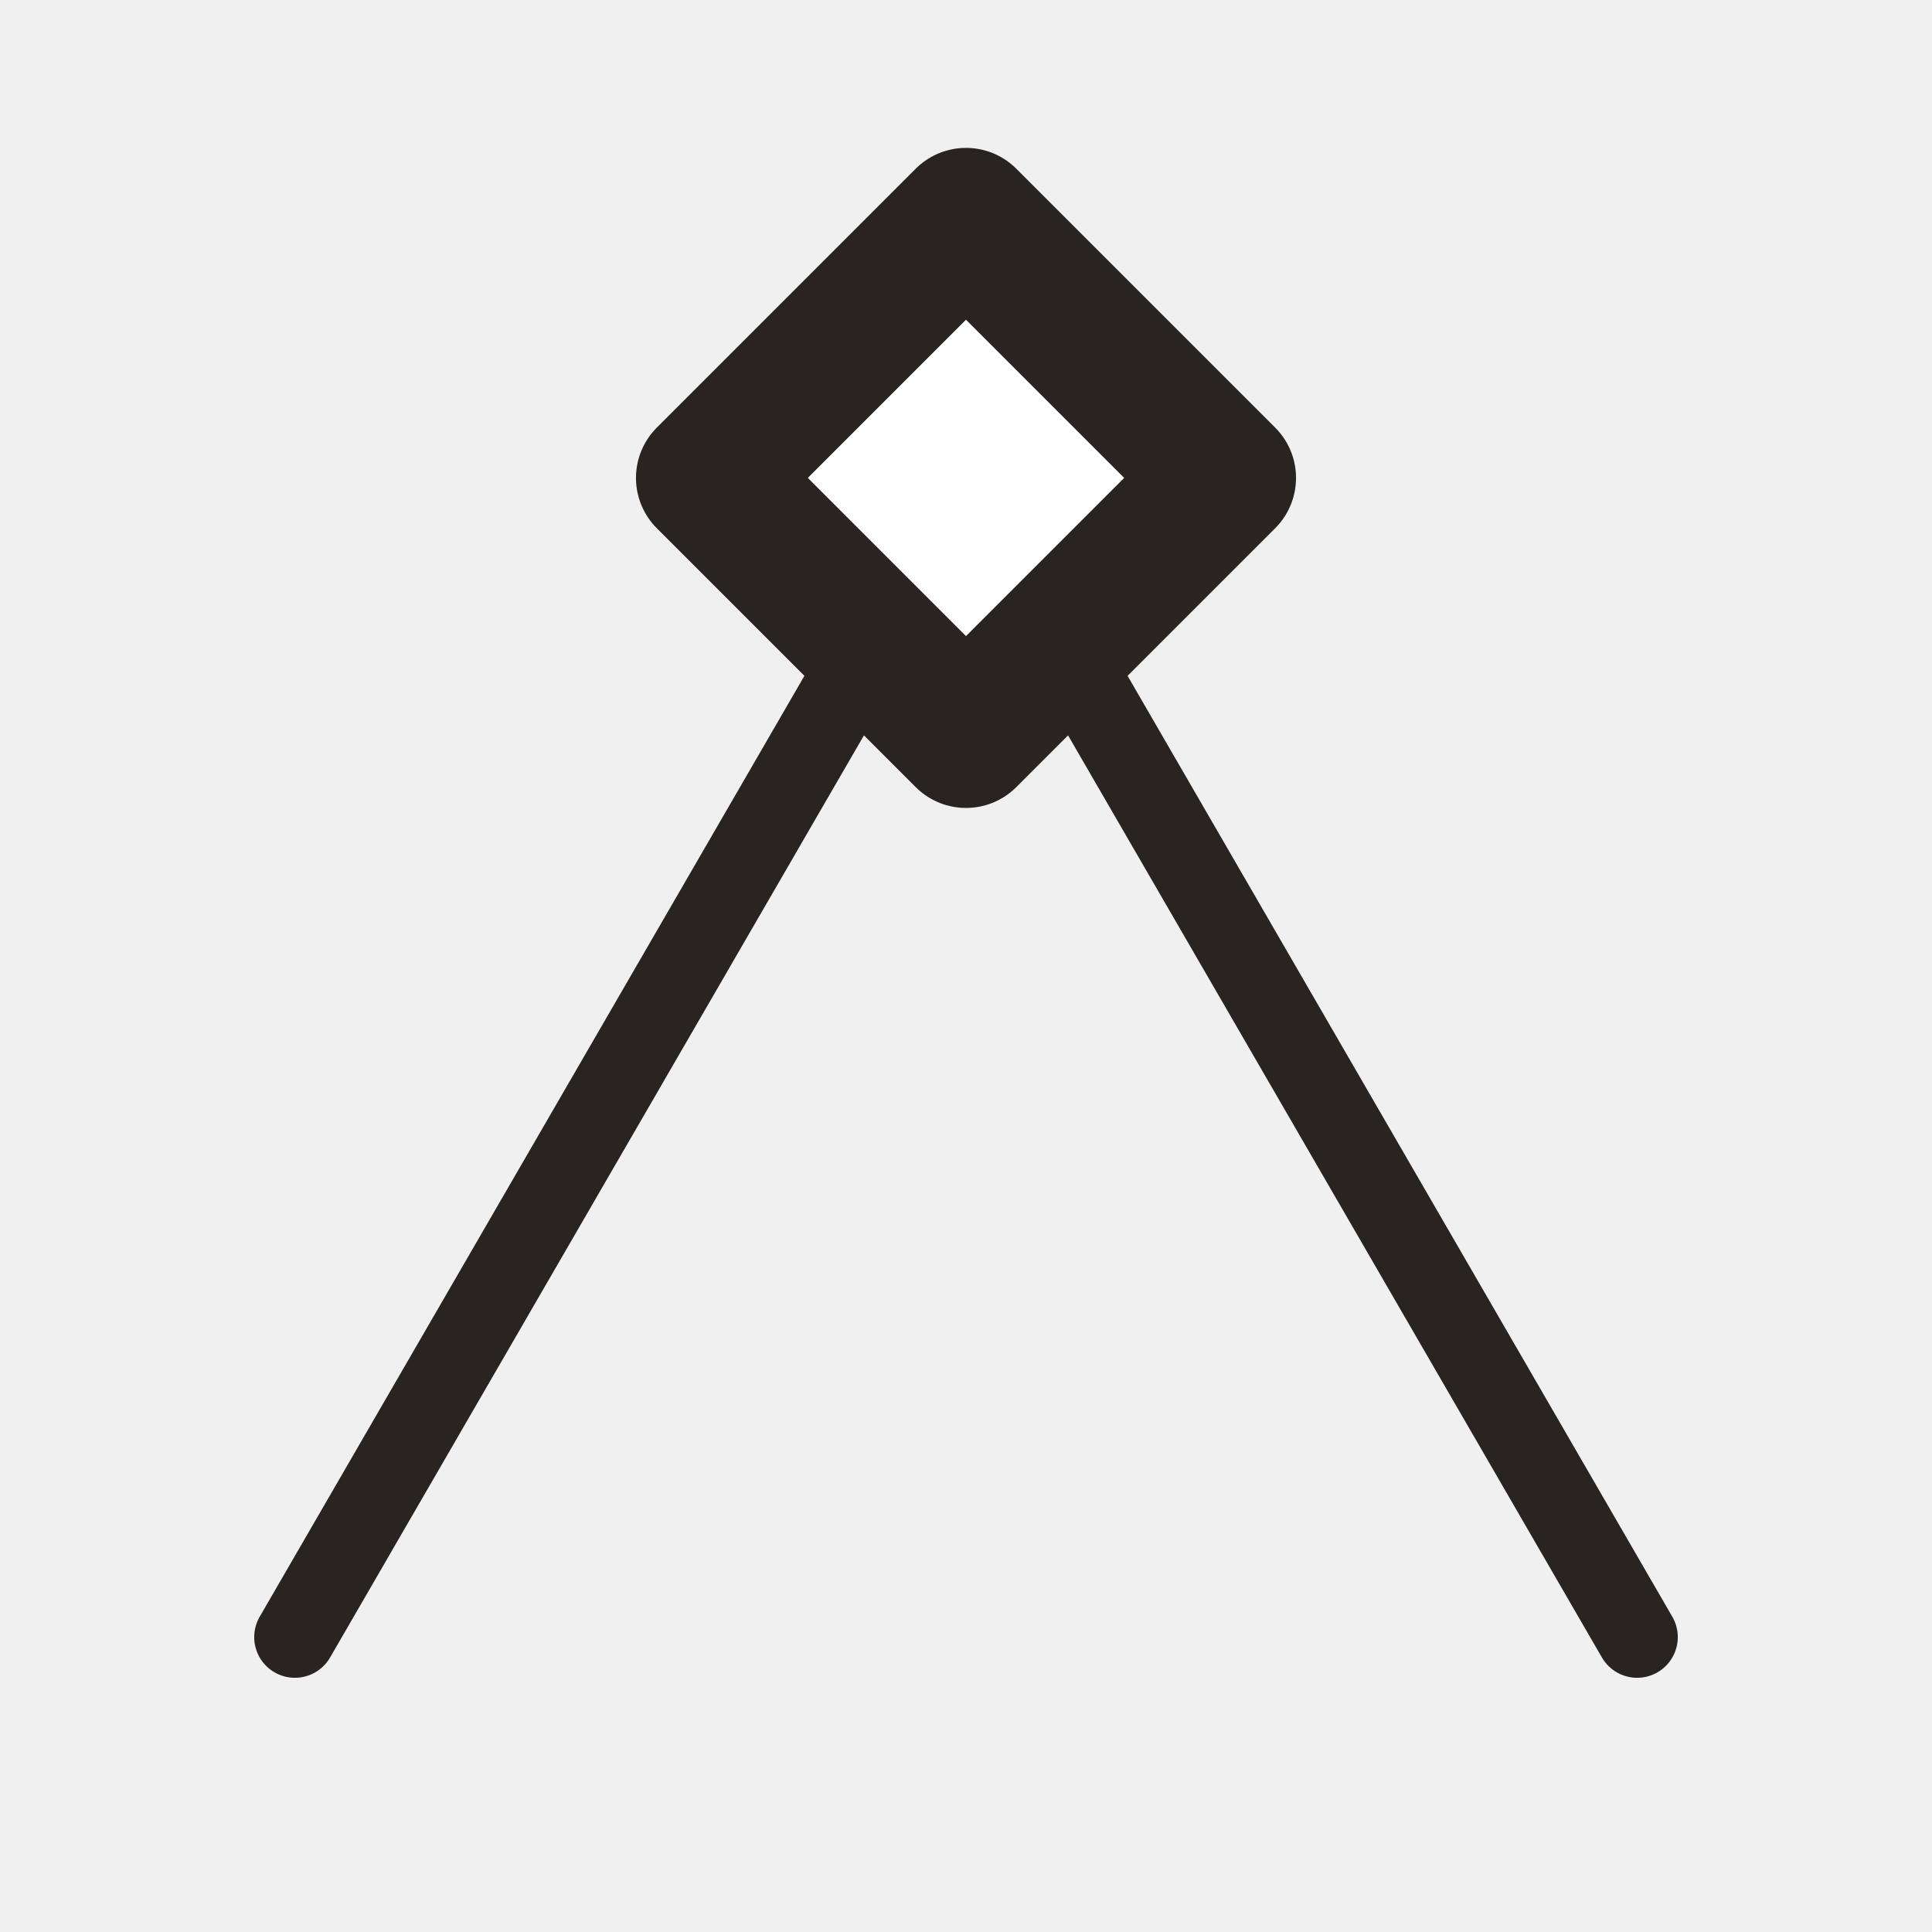
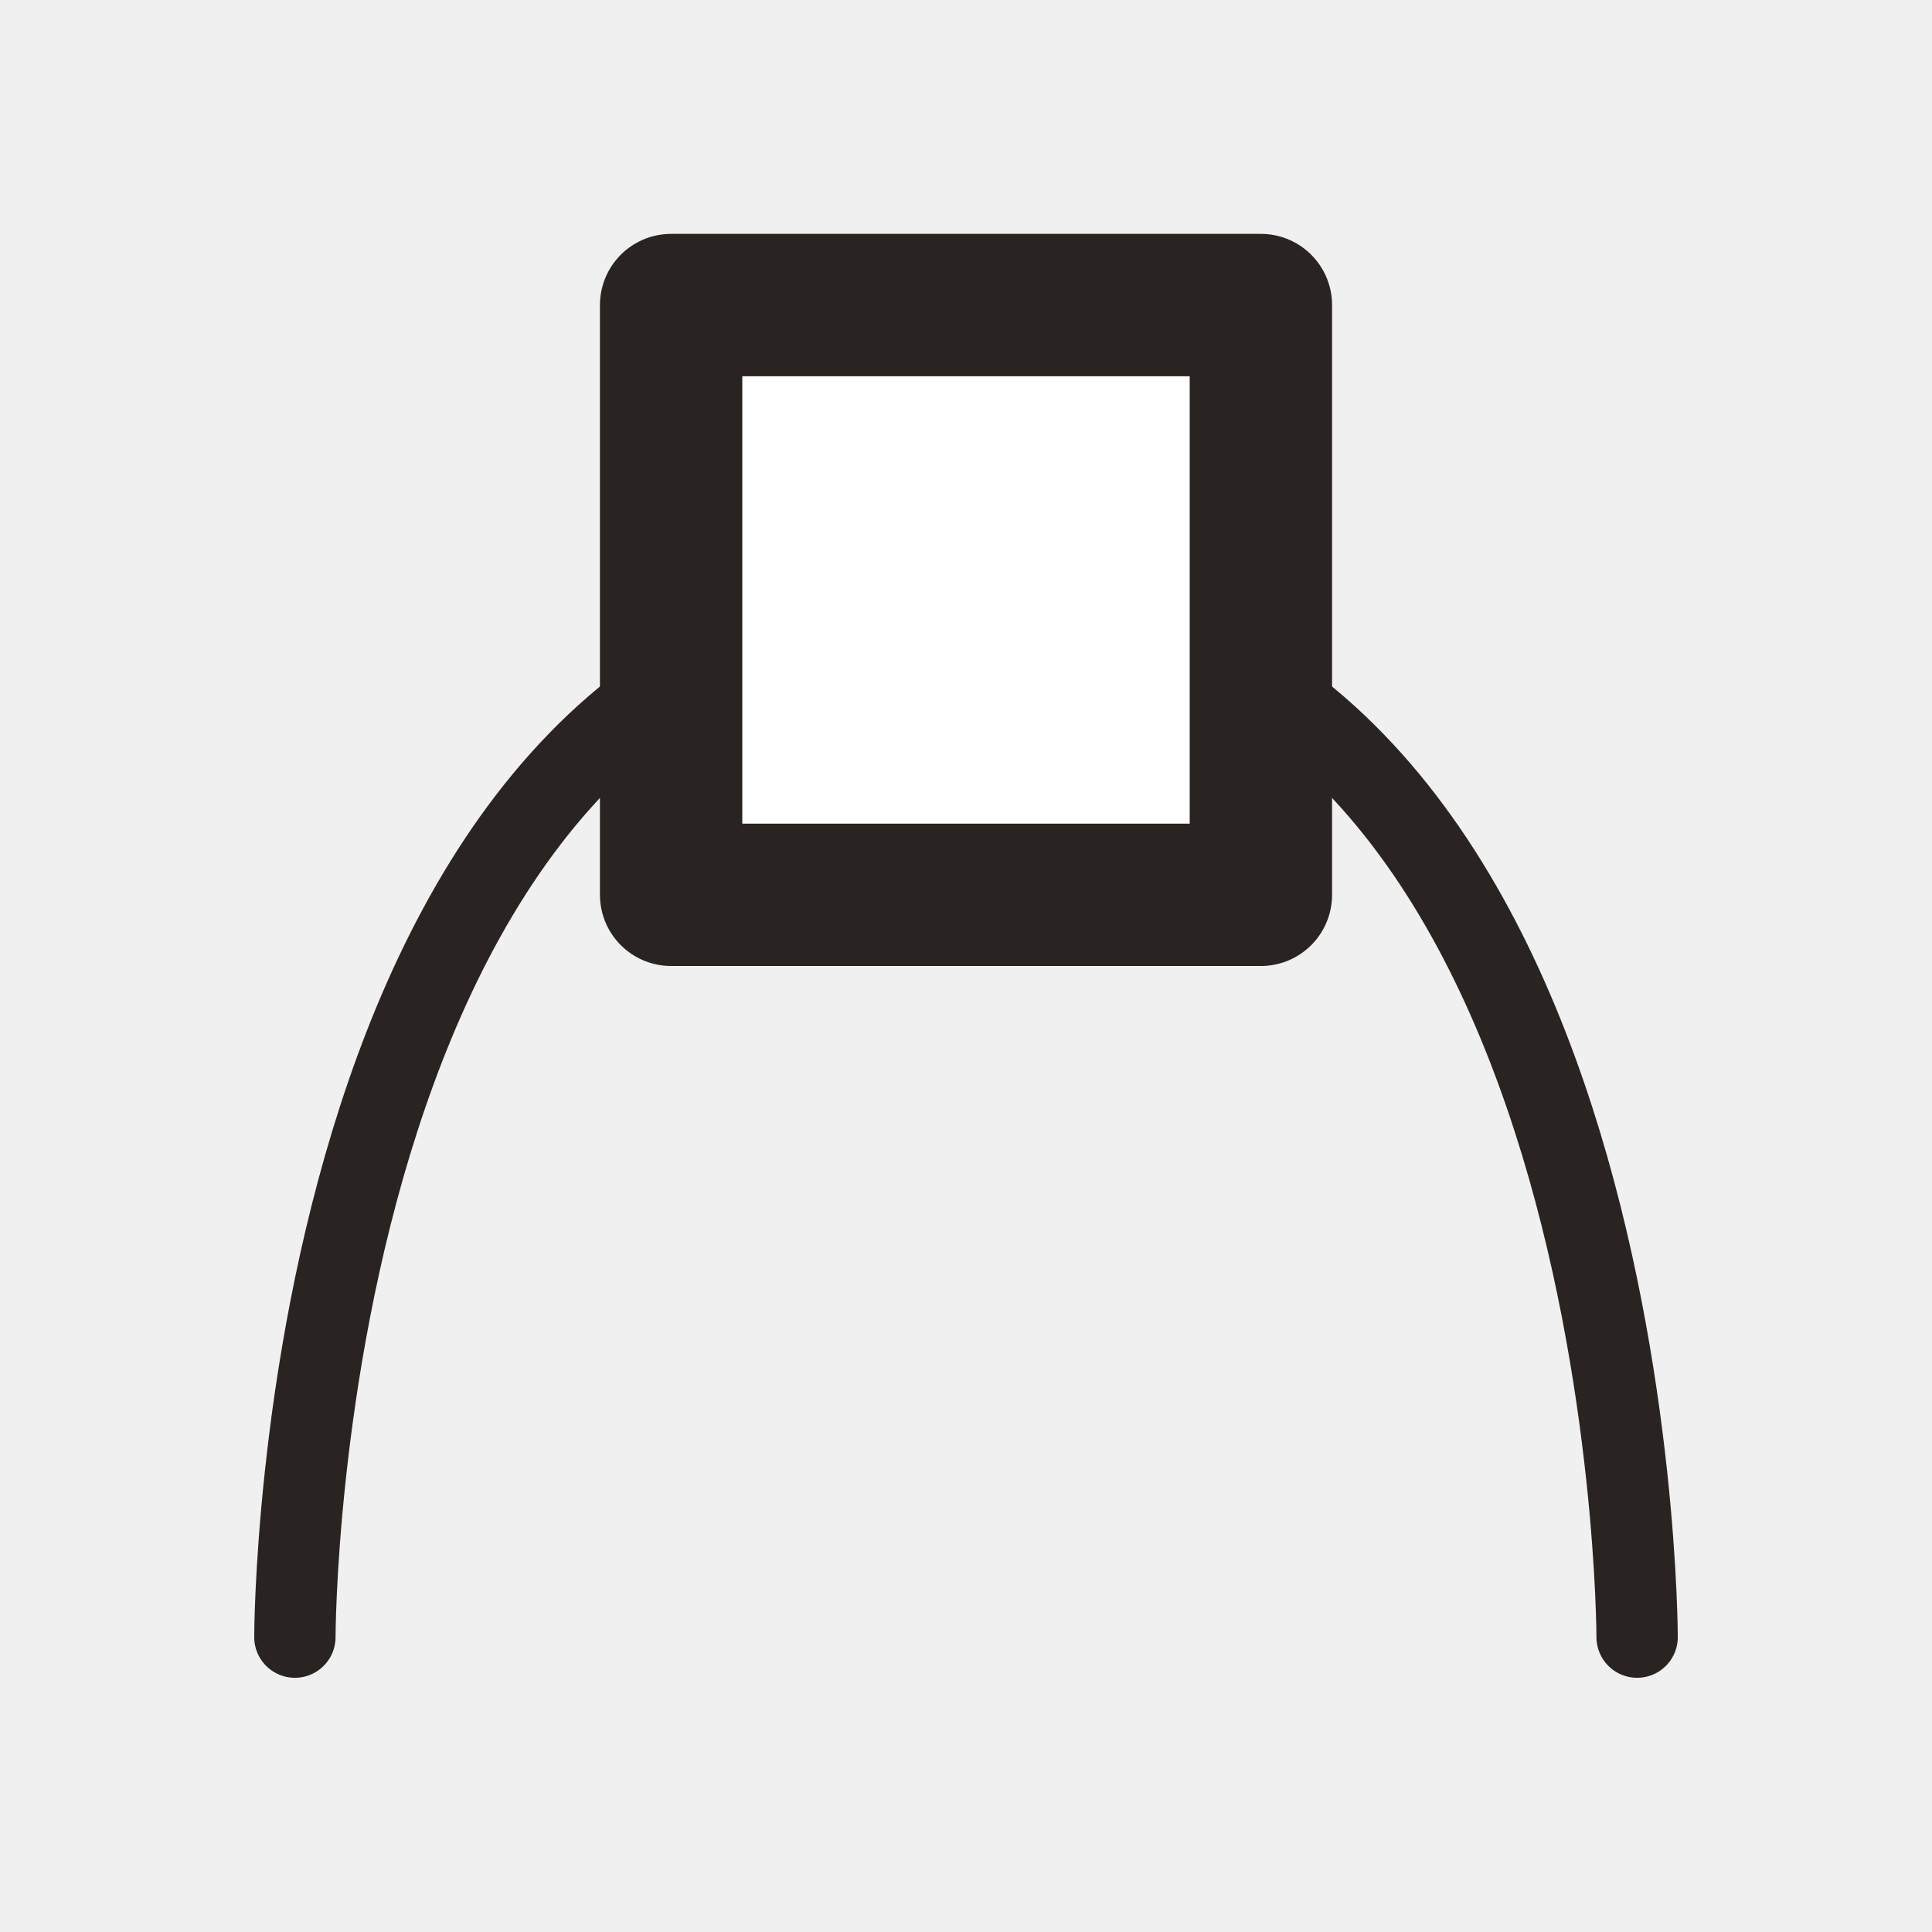
<svg xmlns="http://www.w3.org/2000/svg" version="1.1" id="svg1" width="190" height="190" viewBox="0 0 190 190" xml:space="preserve">
  <defs id="defs1" />
  <g id="g1">
-     <path style="fill:none;fill-opacity:1;stroke:#292422;stroke-width:8;stroke-linecap:round;stroke-linejoin:round;stroke-dasharray:none;stroke-opacity:1;paint-order:markers fill stroke" d="M 29,161 95,47 161,161" id="path3" />
-     <rect style="fill:#ffffff;fill-opacity:1;stroke:#292422;stroke-width:14;stroke-linecap:round;stroke-linejoin:round;stroke-dasharray:none;stroke-opacity:1;paint-order:markers fill stroke" id="rect3" width="36" height="36" x="82.409" y="-51.941" transform="rotate(45)" />
+     <path style="fill:none;fill-opacity:1;stroke:#292422;stroke-width:8;stroke-linecap:round;stroke-linejoin:round;stroke-dasharray:none;stroke-opacity:1;paint-order:markers fill stroke" d="m 29,161 c 0,0 0,-102 66,-102 66,0 66,102 66,102" id="path3" />
+     <rect style="fill:#ffffff;fill-opacity:1;stroke:#292422;stroke-width:14;stroke-linecap:round;stroke-linejoin:round;stroke-dasharray:none;stroke-opacity:1;paint-order:markers fill stroke" id="rect3" width="58" height="58" x="66" y="30" />
  </g>
</svg>
